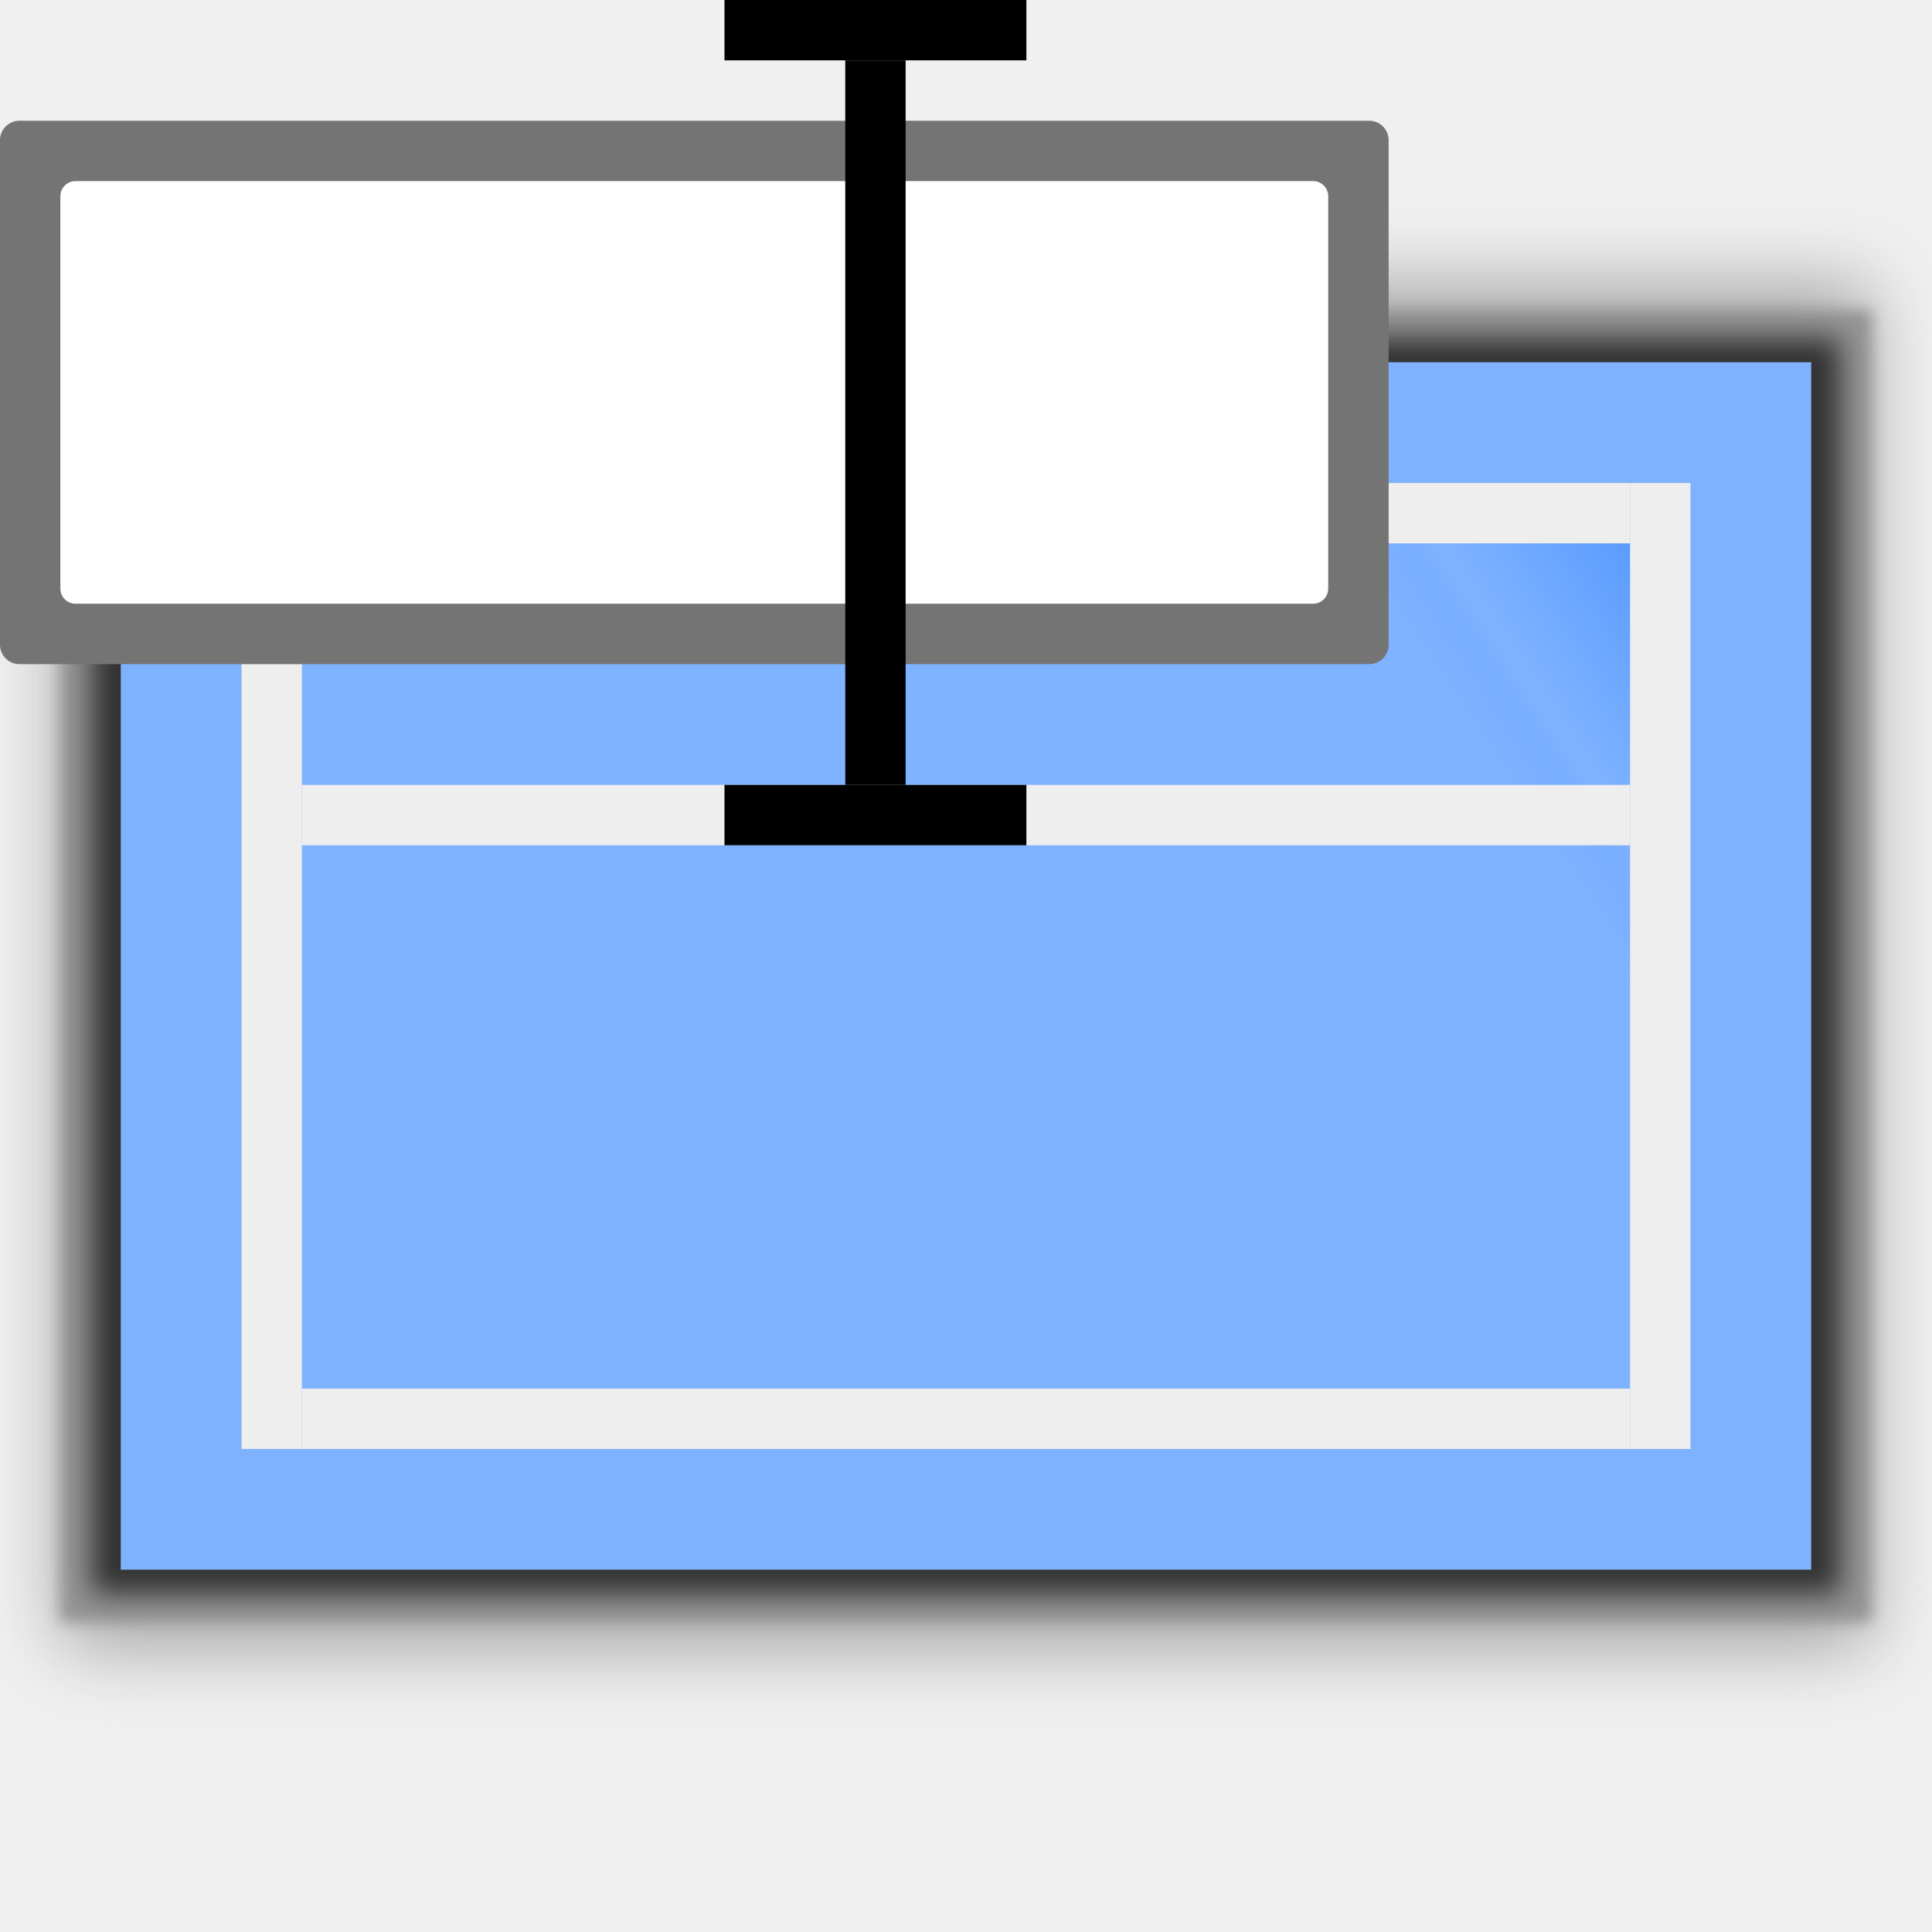
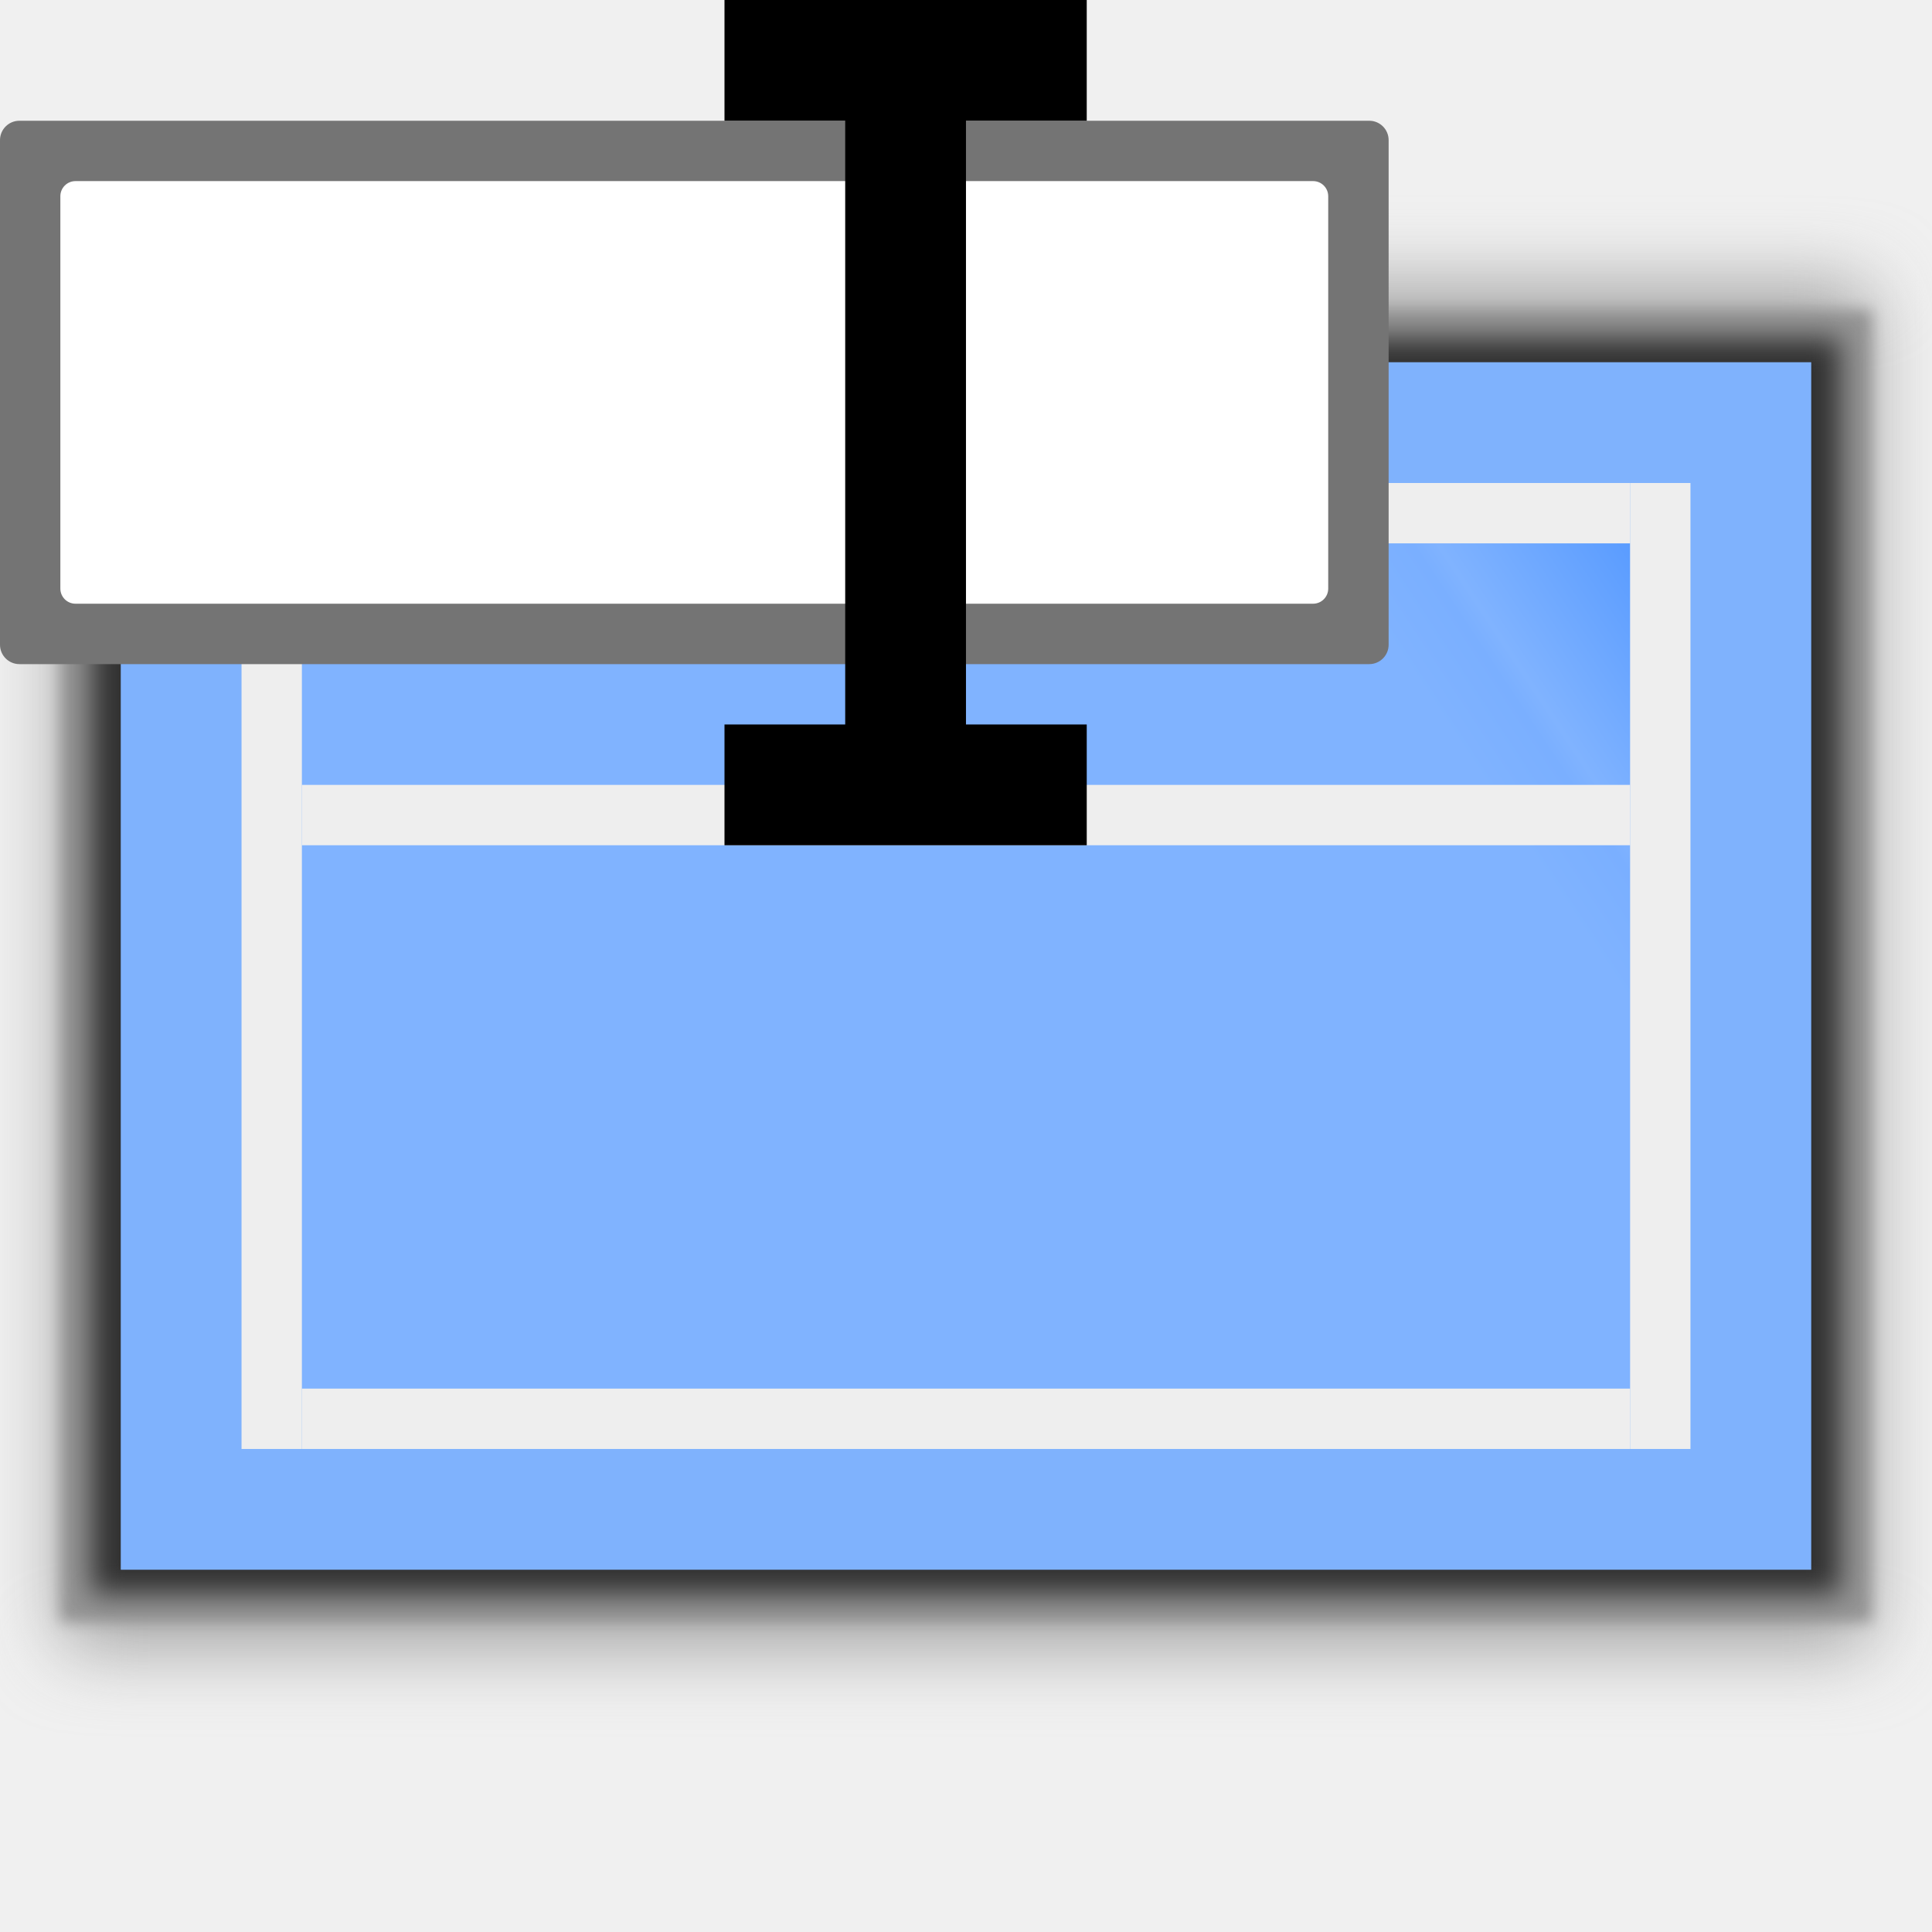
- <svg xmlns="http://www.w3.org/2000/svg" height="128" viewBox="0 0 33.867 33.867" width="128">
+ <svg xmlns="http://www.w3.org/2000/svg" height="128" viewBox="0 0 33.867 33.867" width="128" version="1.1" id="svg62">
+   <defs id="defs66" />
  <linearGradient id="a" gradientTransform="matrix(-.846154 0 0 -.8048956 31.26155 507.595)" gradientUnits="userSpaceOnUse" x1="0" x2="31.942" y1="294.883" y2="274.791">
-     <stop offset="0" stop-color="#5499ff" />
-     <stop offset=".114" stop-color="#5a9cff" />
-     <stop offset=".203" stop-color="#80b3ff" />
-     <stop offset=".215" stop-color="#7aafff" />
-     <stop offset=".256" stop-color="#80b3ff" />
-     <stop offset=".531" stop-color="#80b3ff" />
-     <stop offset=".845" stop-color="#80b3ff" />
-     <stop offset="1" stop-color="#80b3ff" />
+     <stop offset="0" stop-color="#5499ff" id="stop2" />
+     <stop offset=".114" stop-color="#5a9cff" id="stop4" />
+     <stop offset=".203" stop-color="#80b3ff" id="stop6" />
+     <stop offset=".215" stop-color="#7aafff" id="stop8" />
+     <stop offset=".256" stop-color="#80b3ff" id="stop10" />
+     <stop offset=".531" stop-color="#80b3ff" id="stop12" />
+     <stop offset=".845" stop-color="#80b3ff" id="stop14" />
+     <stop offset="1" stop-color="#80b3ff" id="stop16" />
  </linearGradient>
  <filter id="b" color-interpolation-filters="sRGB" height="1.026" width="1.022" x="-.011" y="-.013">
-     <feGaussianBlur stdDeviation=".12" />
+     <feGaussianBlur stdDeviation=".12" id="feGaussianBlur19" />
  </filter>
  <filter id="c" color-interpolation-filters="sRGB" height="1.132" width="1.11" x="-.055" y="-.066">
-     <feGaussianBlur stdDeviation=".6" />
+     <feGaussianBlur stdDeviation=".6" id="feGaussianBlur22" />
  </filter>
  <filter id="d" color-interpolation-filters="sRGB" height="1.053" width="1.044" x="-.022" y="-.026">
-     <feGaussianBlur stdDeviation=".24" />
+     <feGaussianBlur stdDeviation=".24" id="feGaussianBlur25" />
  </filter>
-   <g transform="translate(0 -263.1333)">
-     <path d="m2.429 271.266h29.009v21.835h-29.009z" fill="#a4a4a4" filter="url(#c)" transform="matrix(-1.09448 0 0 -1.09448 35.46653 588.9106)" />
-     <path d="m1.86 271.266h30.147v21.835h-30.147z" fill="#949494" filter="url(#b)" transform="matrix(-1.053181 0 0 -1.053181 34.76721 577.2568)" />
-     <path d="m1.733 271.266h30.402v21.835h-30.402z" fill="#313131" filter="url(#d)" transform="matrix(-1.008016 0 0 -1.008016 34.00241 564.512)" />
-     <path d="m31.75 290.65h-29.633v-21.167h29.633z" fill="#80b3ff" opacity=".99" />
-     <path d="m28.575 287.475h-23.283v-14.817h23.283z" fill="url(#a)" opacity=".99" />
-     <g fill="#eee">
-       <path d="m29.633 288.533h-1.058v-16.933h1.058z" />
-       <path d="m5.292 288.533h-1.058v-16.933h1.058z" />
-       <path d="m28.575 287.475v1.058h-23.283v-1.058z" />
-       <path d="m28.575 271.6v1.058h-23.283v-1.058z" />
-       <path d="m28.575 276.892v1.058h-23.283v-1.058z" />
+   <g transform="translate(0 -263.1333)" id="g60">
+     <path d="m2.429 271.266h29.009v21.835h-29.009z" fill="#a4a4a4" filter="url(#c)" transform="matrix(-1.09448 0 0 -1.09448 35.46653 588.9106)" id="path28" />
+     <path d="m1.86 271.266h30.147v21.835h-30.147z" fill="#949494" filter="url(#b)" transform="matrix(-1.053181 0 0 -1.053181 34.76721 577.2568)" id="path30" />
+     <path d="m1.733 271.266h30.402v21.835h-30.402z" fill="#313131" filter="url(#d)" transform="matrix(-1.008016 0 0 -1.008016 34.00241 564.512)" id="path32" />
+     <path d="m31.75 290.65h-29.633v-21.167h29.633z" fill="#80b3ff" opacity=".99" id="path34" />
+     <path d="m28.575 287.475h-23.283v-14.817h23.283z" fill="url(#a)" opacity=".99" id="path36" />
+     <g fill="#eee" id="g48">
+       <path d="m29.633 288.533h-1.058v-16.933h1.058z" id="path38" />
+       <path d="m5.292 288.533h-1.058v-16.933h1.058z" id="path40" />
+       <path d="m28.575 287.475v1.058h-23.283v-1.058z" id="path42" />
+       <path d="m28.575 271.6v1.058h-23.283v-1.058z" id="path44" />
+       <path d="m28.575 276.892v1.058h-23.283v-1.058z" id="path46" />
    </g>
-     <rect fill="#747474" height="9.525" ry=".34" width="24.342" y="265.25" />
-     <rect fill="#fff" height="7.408" ry=".265" width="22.225" x="1.058" y="266.308" />
-     <path d="m12.7 263.133h5.292v1.058h-5.292z" />
-     <path d="m12.7 276.892h5.292v1.058h-5.292z" />
-     <path d="m264.192-15.875h12.7v1.058h-12.7z" transform="rotate(90)" />
+     <rect fill="#747474" height="9.525" ry=".34" width="24.342" y="265.25" id="rect50" />
+     <rect fill="#fff" height="7.408" ry=".265" width="22.225" x="1.058" y="266.308" id="rect52" />
+     <path style="stroke-width:1" d="m 12.7,263.133 6.35,-10e-6 0,2.117 -6.35,1e-5 z" id="path54" />
+     <path style="stroke-width:1" d="m 12.7,275.833 6.35,-10e-6 v 2.117 l -6.35,1e-5 z" id="path56" />
+     <path style="stroke-width:1" d="m 16.933,264.192 v 12.7 h -2.117 v -12.7 z" id="path58" />
  </g>
</svg>
